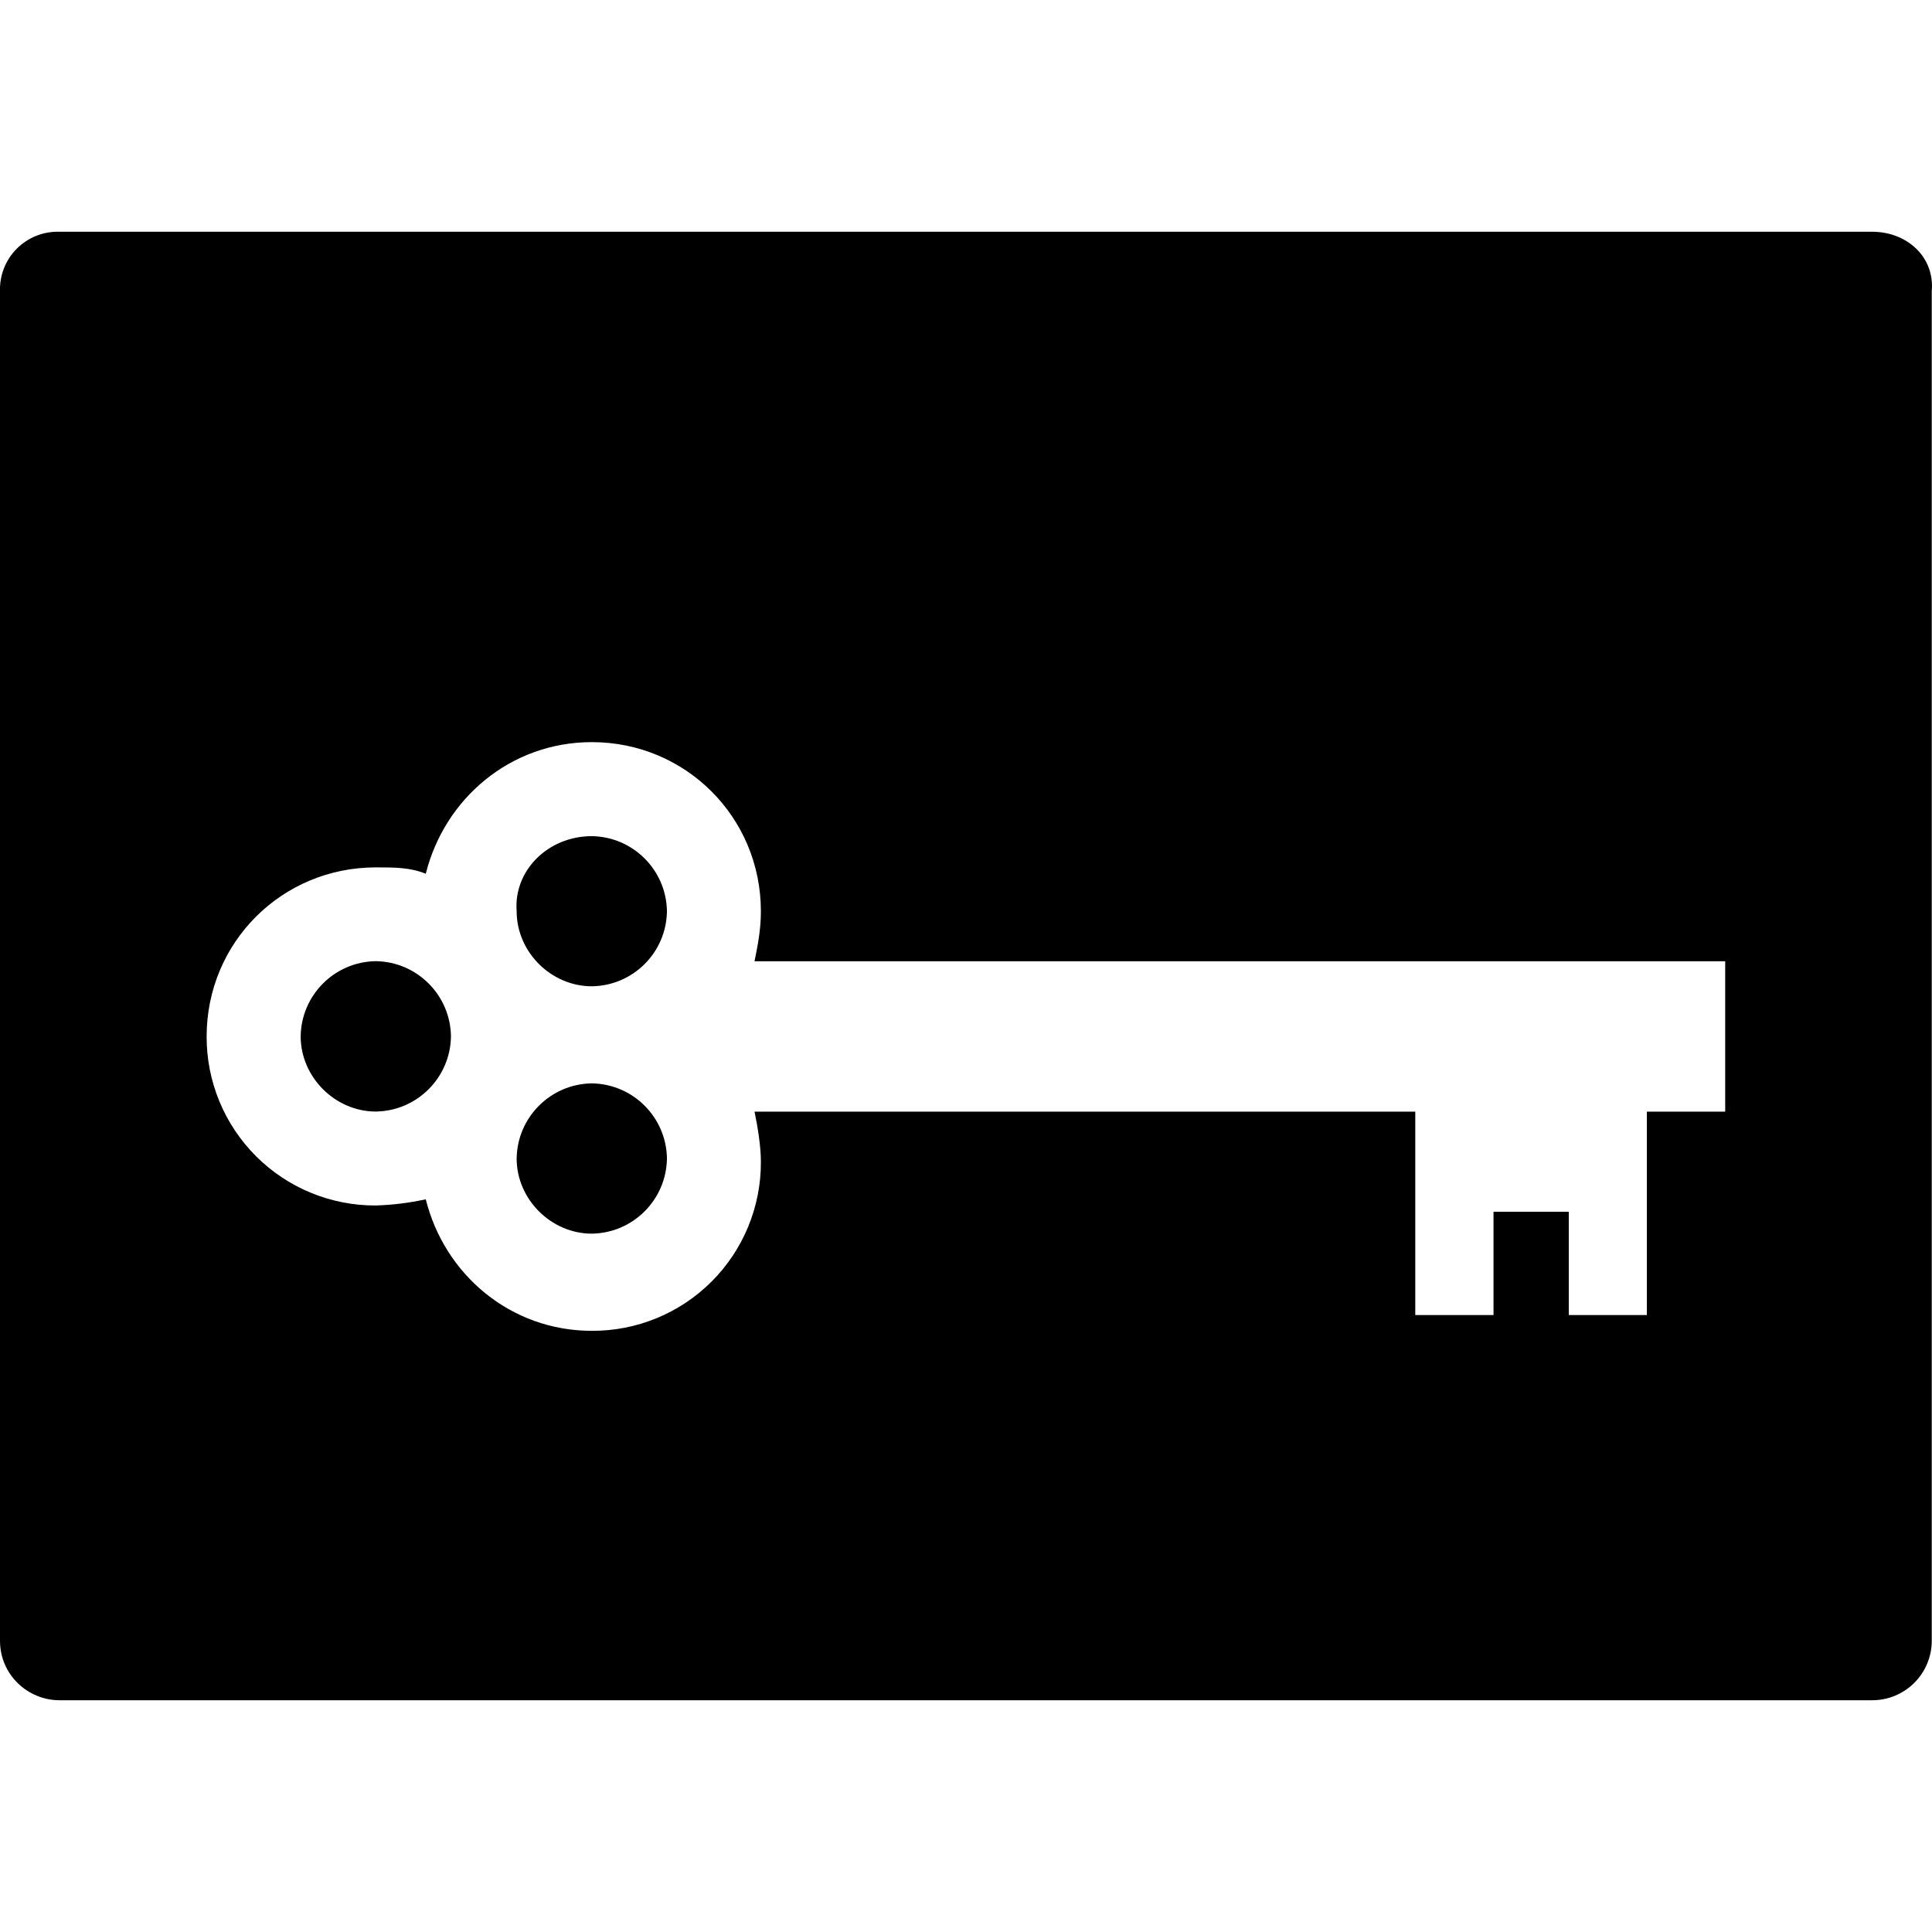
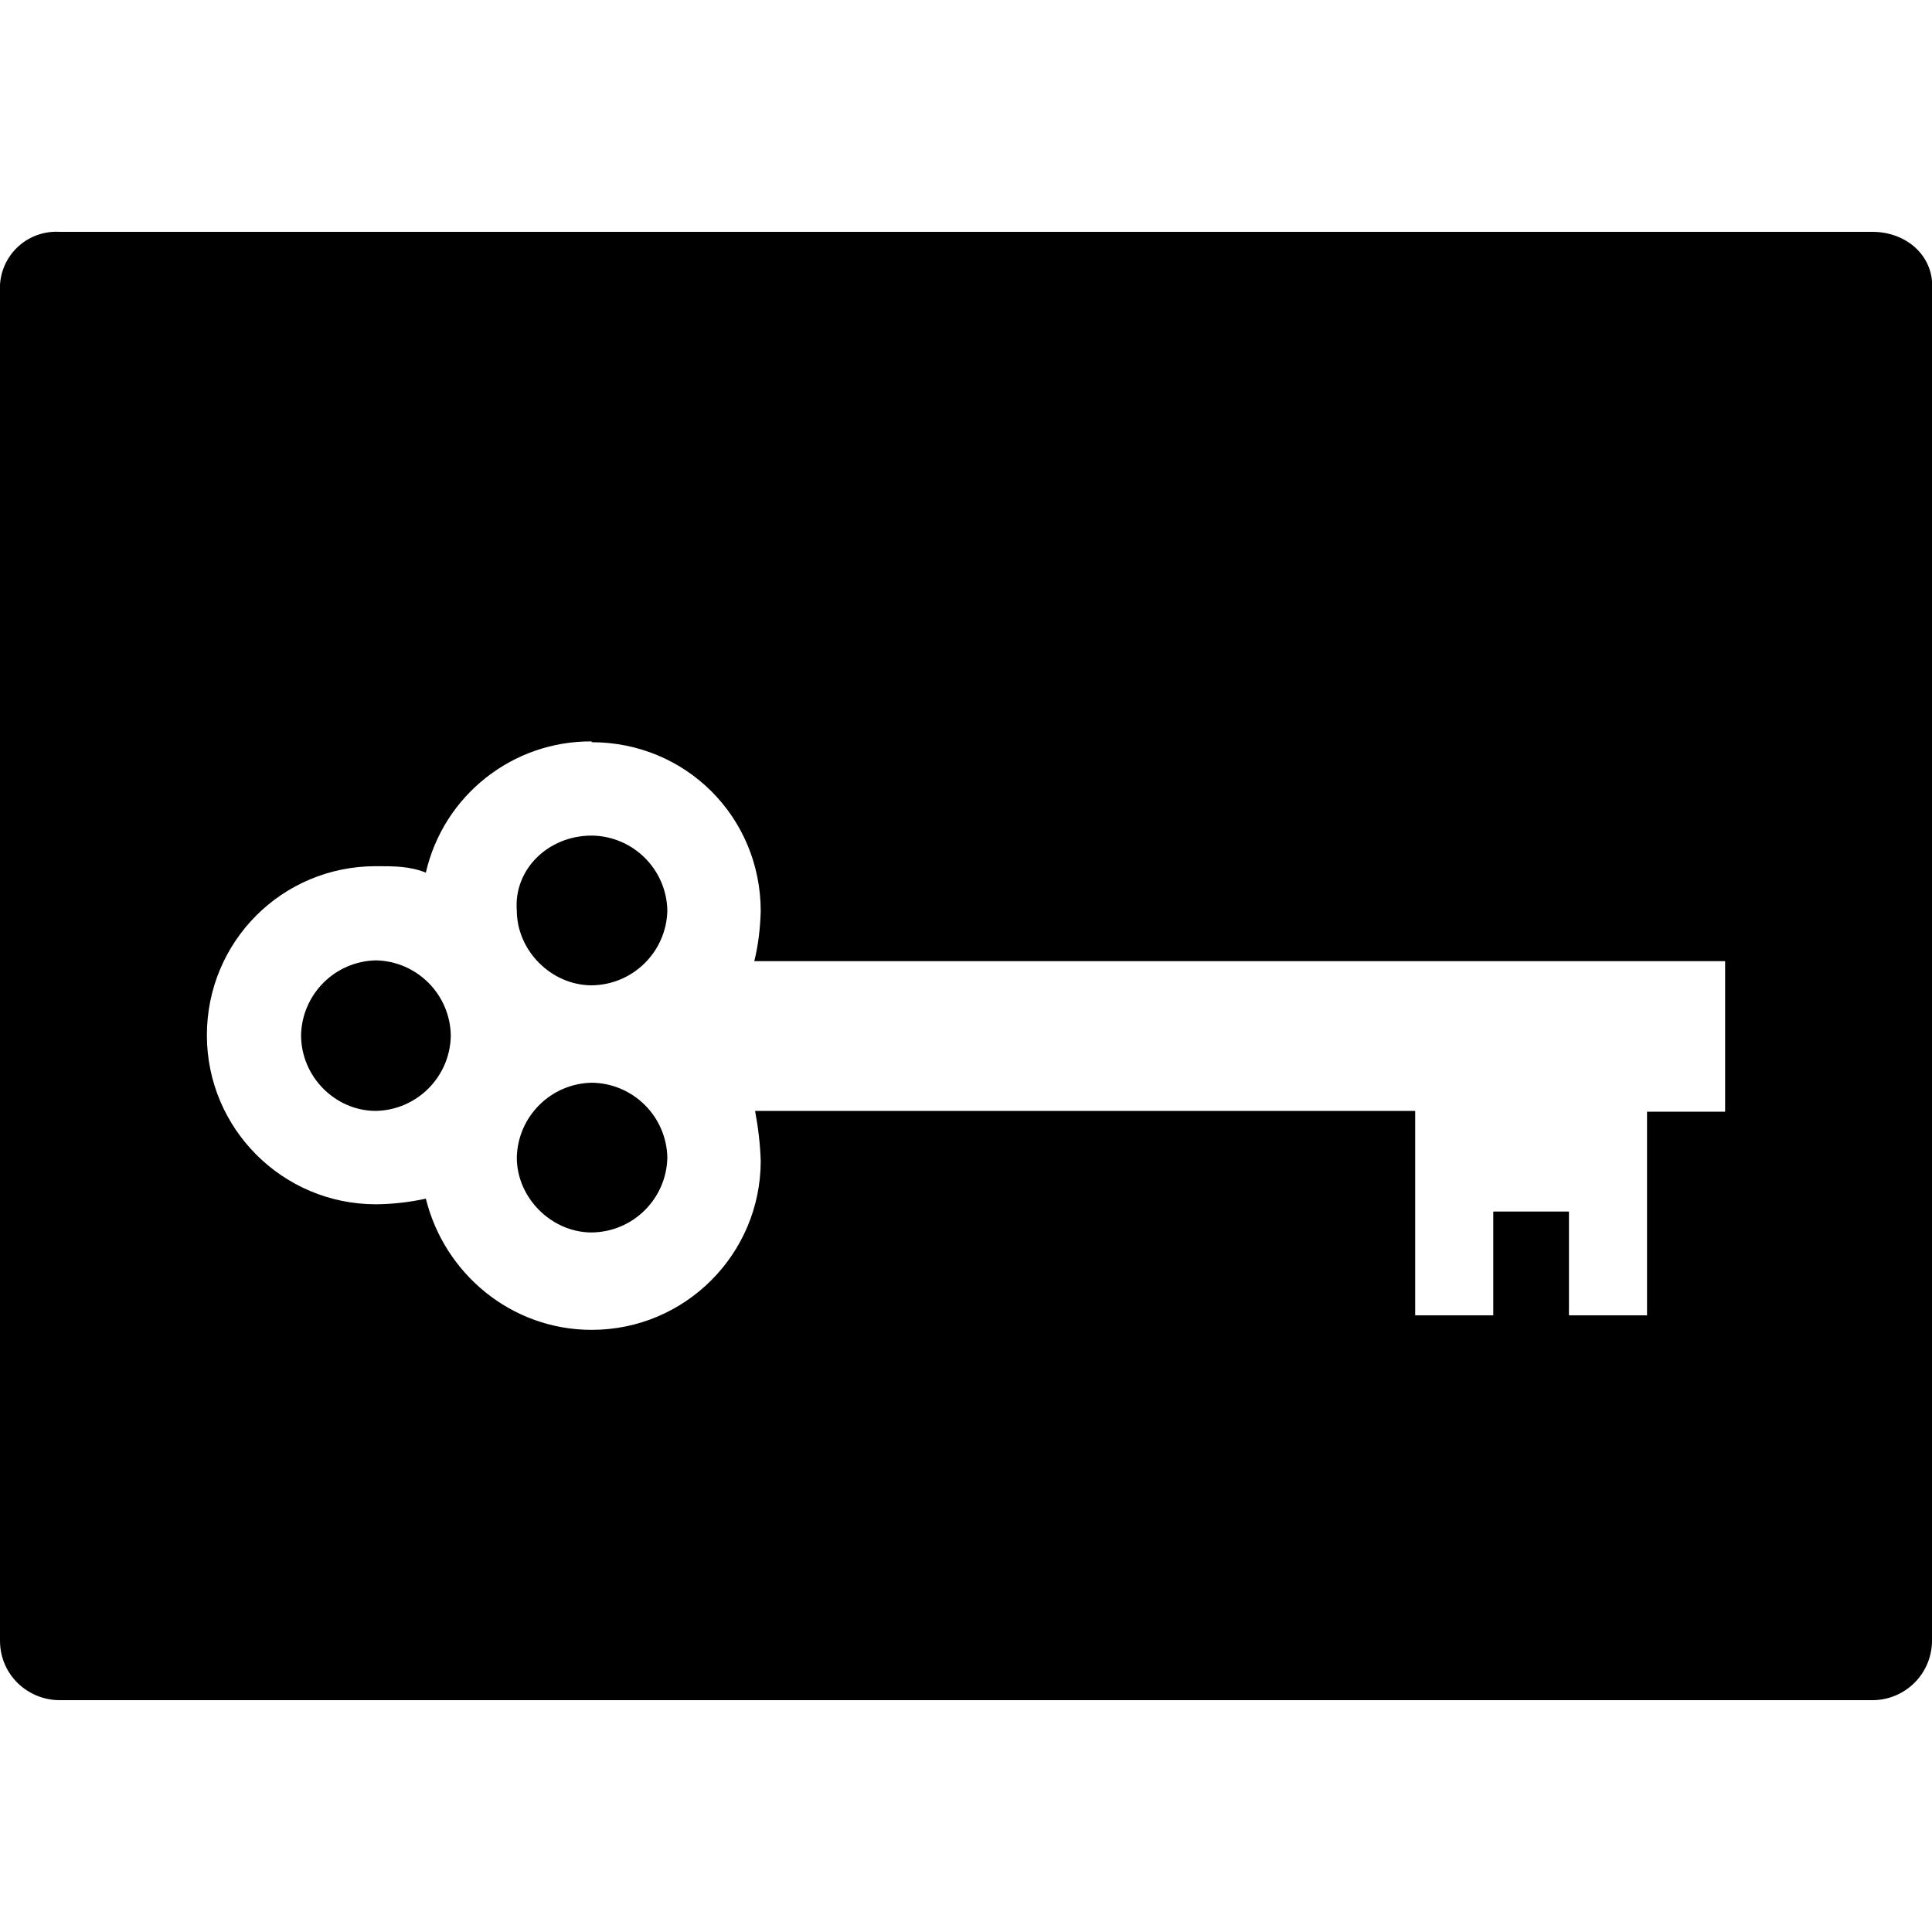
- <svg xmlns="http://www.w3.org/2000/svg" role="img" viewBox="0 0 24 24">
-   <path d="M.738 2.879a.716.716 0 0 0-.738.74v16.762c0 .428.35.74.738.74h22.52a.739.739 0 0 0 .739-.74V3.619c.039-.428-.31-.74-.738-.74Zm6.614 6.34c1.167 0 2.1.935 2.1 2.101 0 .234-.04.427-.079.621h12.058v1.868h-.973v2.527h-.97v-1.283h-.935v1.283h-.972v-2.527H9.373c.04.194.079.428.079.623a2.09 2.09 0 0 1-2.1 2.1c-1.011 0-1.83-.7-2.063-1.634a3.388 3.388 0 0 1-.62.077 2.092 2.092 0 0 1-2.102-2.1c0-1.167.934-2.1 2.101-2.1.234 0 .427 0 .621.079.234-.934 1.052-1.635 2.063-1.635Zm0 1.168c-.545 0-.973.428-.934.933 0 .506.428.932.934.932a.945.945 0 0 0 .933-.932.947.947 0 0 0-.933-.933zM4.668 11.94a.947.947 0 0 0-.933.934c0 .506.428.934.933.934a.947.947 0 0 0 .934-.934.947.947 0 0 0-.934-.934zm2.684 1.518a.947.947 0 0 0-.934.934c0 .505.428.933.934.933a.947.947 0 0 0 .933-.933.947.947 0 0 0-.933-.934z" />
+ <svg xmlns="http://www.w3.org/2000/svg" viewBox="0 0 24 24">
+   <path d="M.74 2.88a.7.7 0 0 0-.74.74v16.76c0 .43.35.74.74.74h22.52a.74.74 0 0 0 .74-.74V3.62c.04-.43-.31-.74-.74-.74Zm6.61 6.34c1.17 0 2.1.93 2.1 2.1q-.01.34-.08.62h12.06v1.87h-.97v2.53h-.97v-1.29h-.94v1.29h-.97V13.8h-8.2q.06.32.07.62a2.1 2.1 0 0 1-2.1 2.1c-1 0-1.83-.7-2.06-1.63a3 3 0 0 1-.62.07 2.1 2.1 0 0 1-2.1-2.1c0-1.16.93-2.1 2.1-2.1.23 0 .42 0 .62.08a2.1 2.1 0 0 1 2.06-1.63m0 1.17c-.54 0-.97.42-.93.93 0 .5.43.93.93.93a.95.95 0 0 0 .94-.93.95.95 0 0 0-.94-.93m-2.68 1.55a.95.95 0 0 0-.93.93c0 .51.42.94.93.94a.95.95 0 0 0 .93-.94.95.95 0 0 0-.93-.93m2.68 1.52a.95.95 0 0 0-.93.93c0 .5.43.93.93.93a.95.95 0 0 0 .94-.93.95.95 0 0 0-.94-.93" />
</svg>
